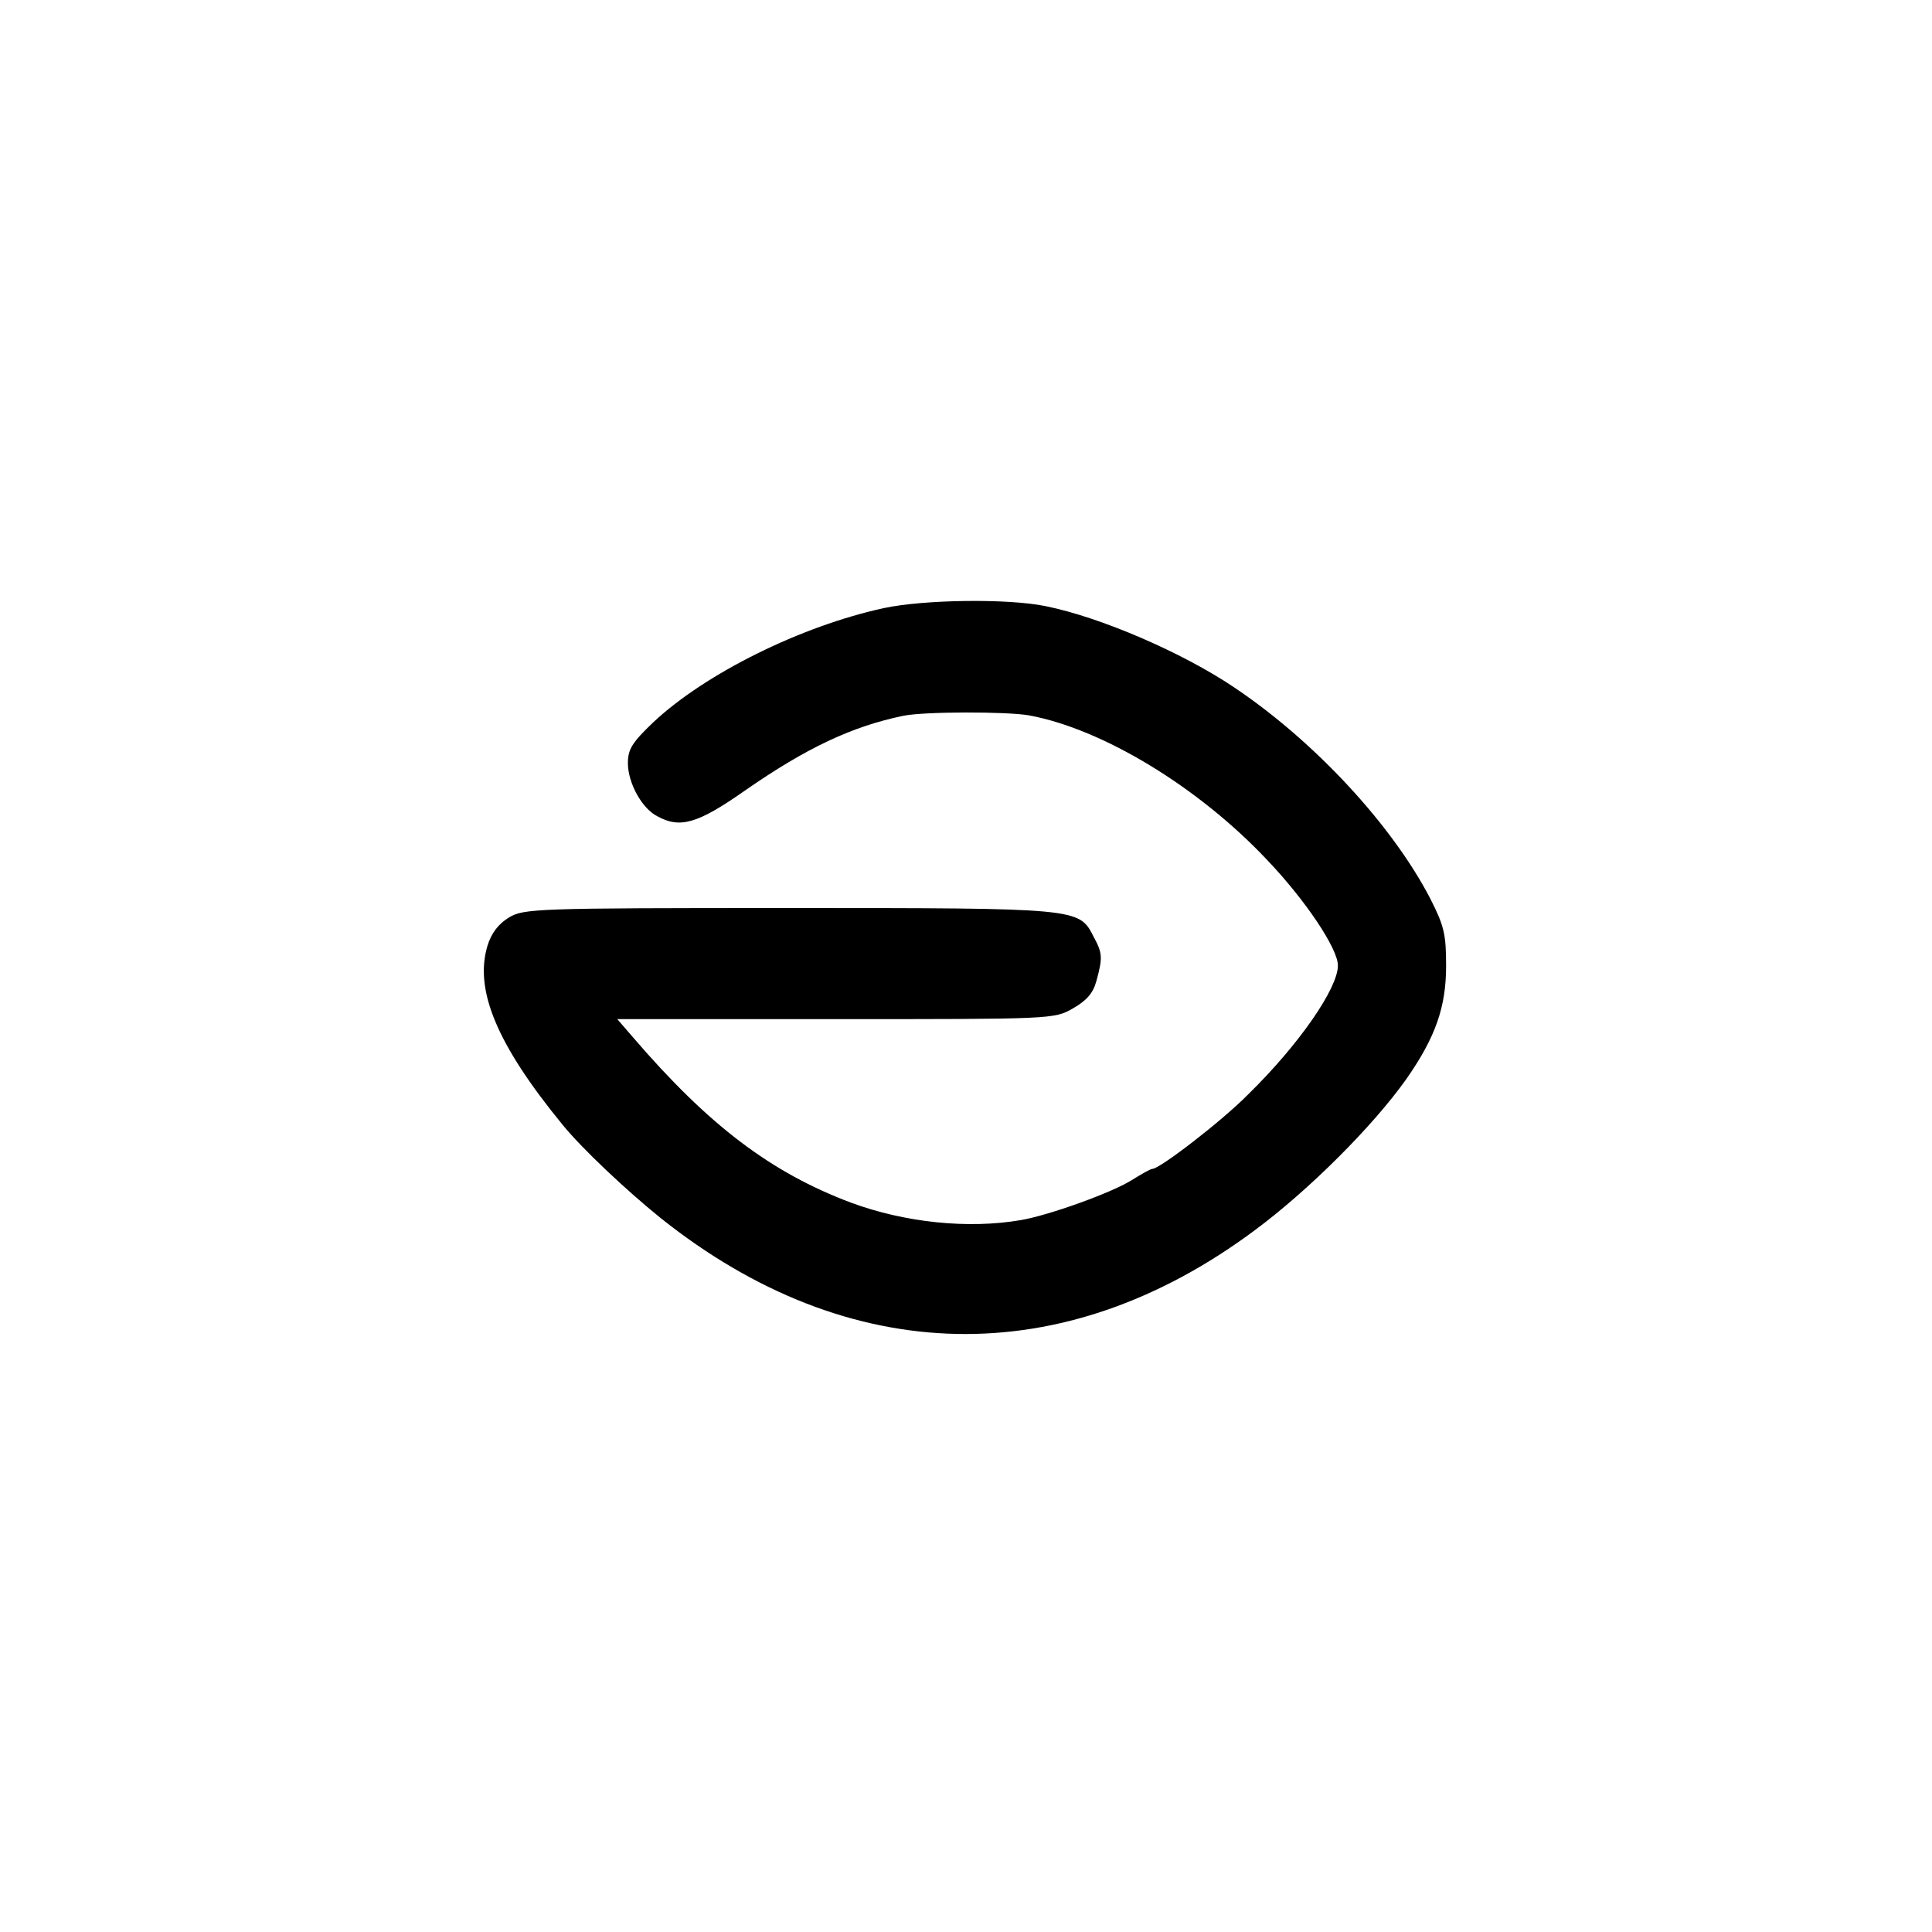
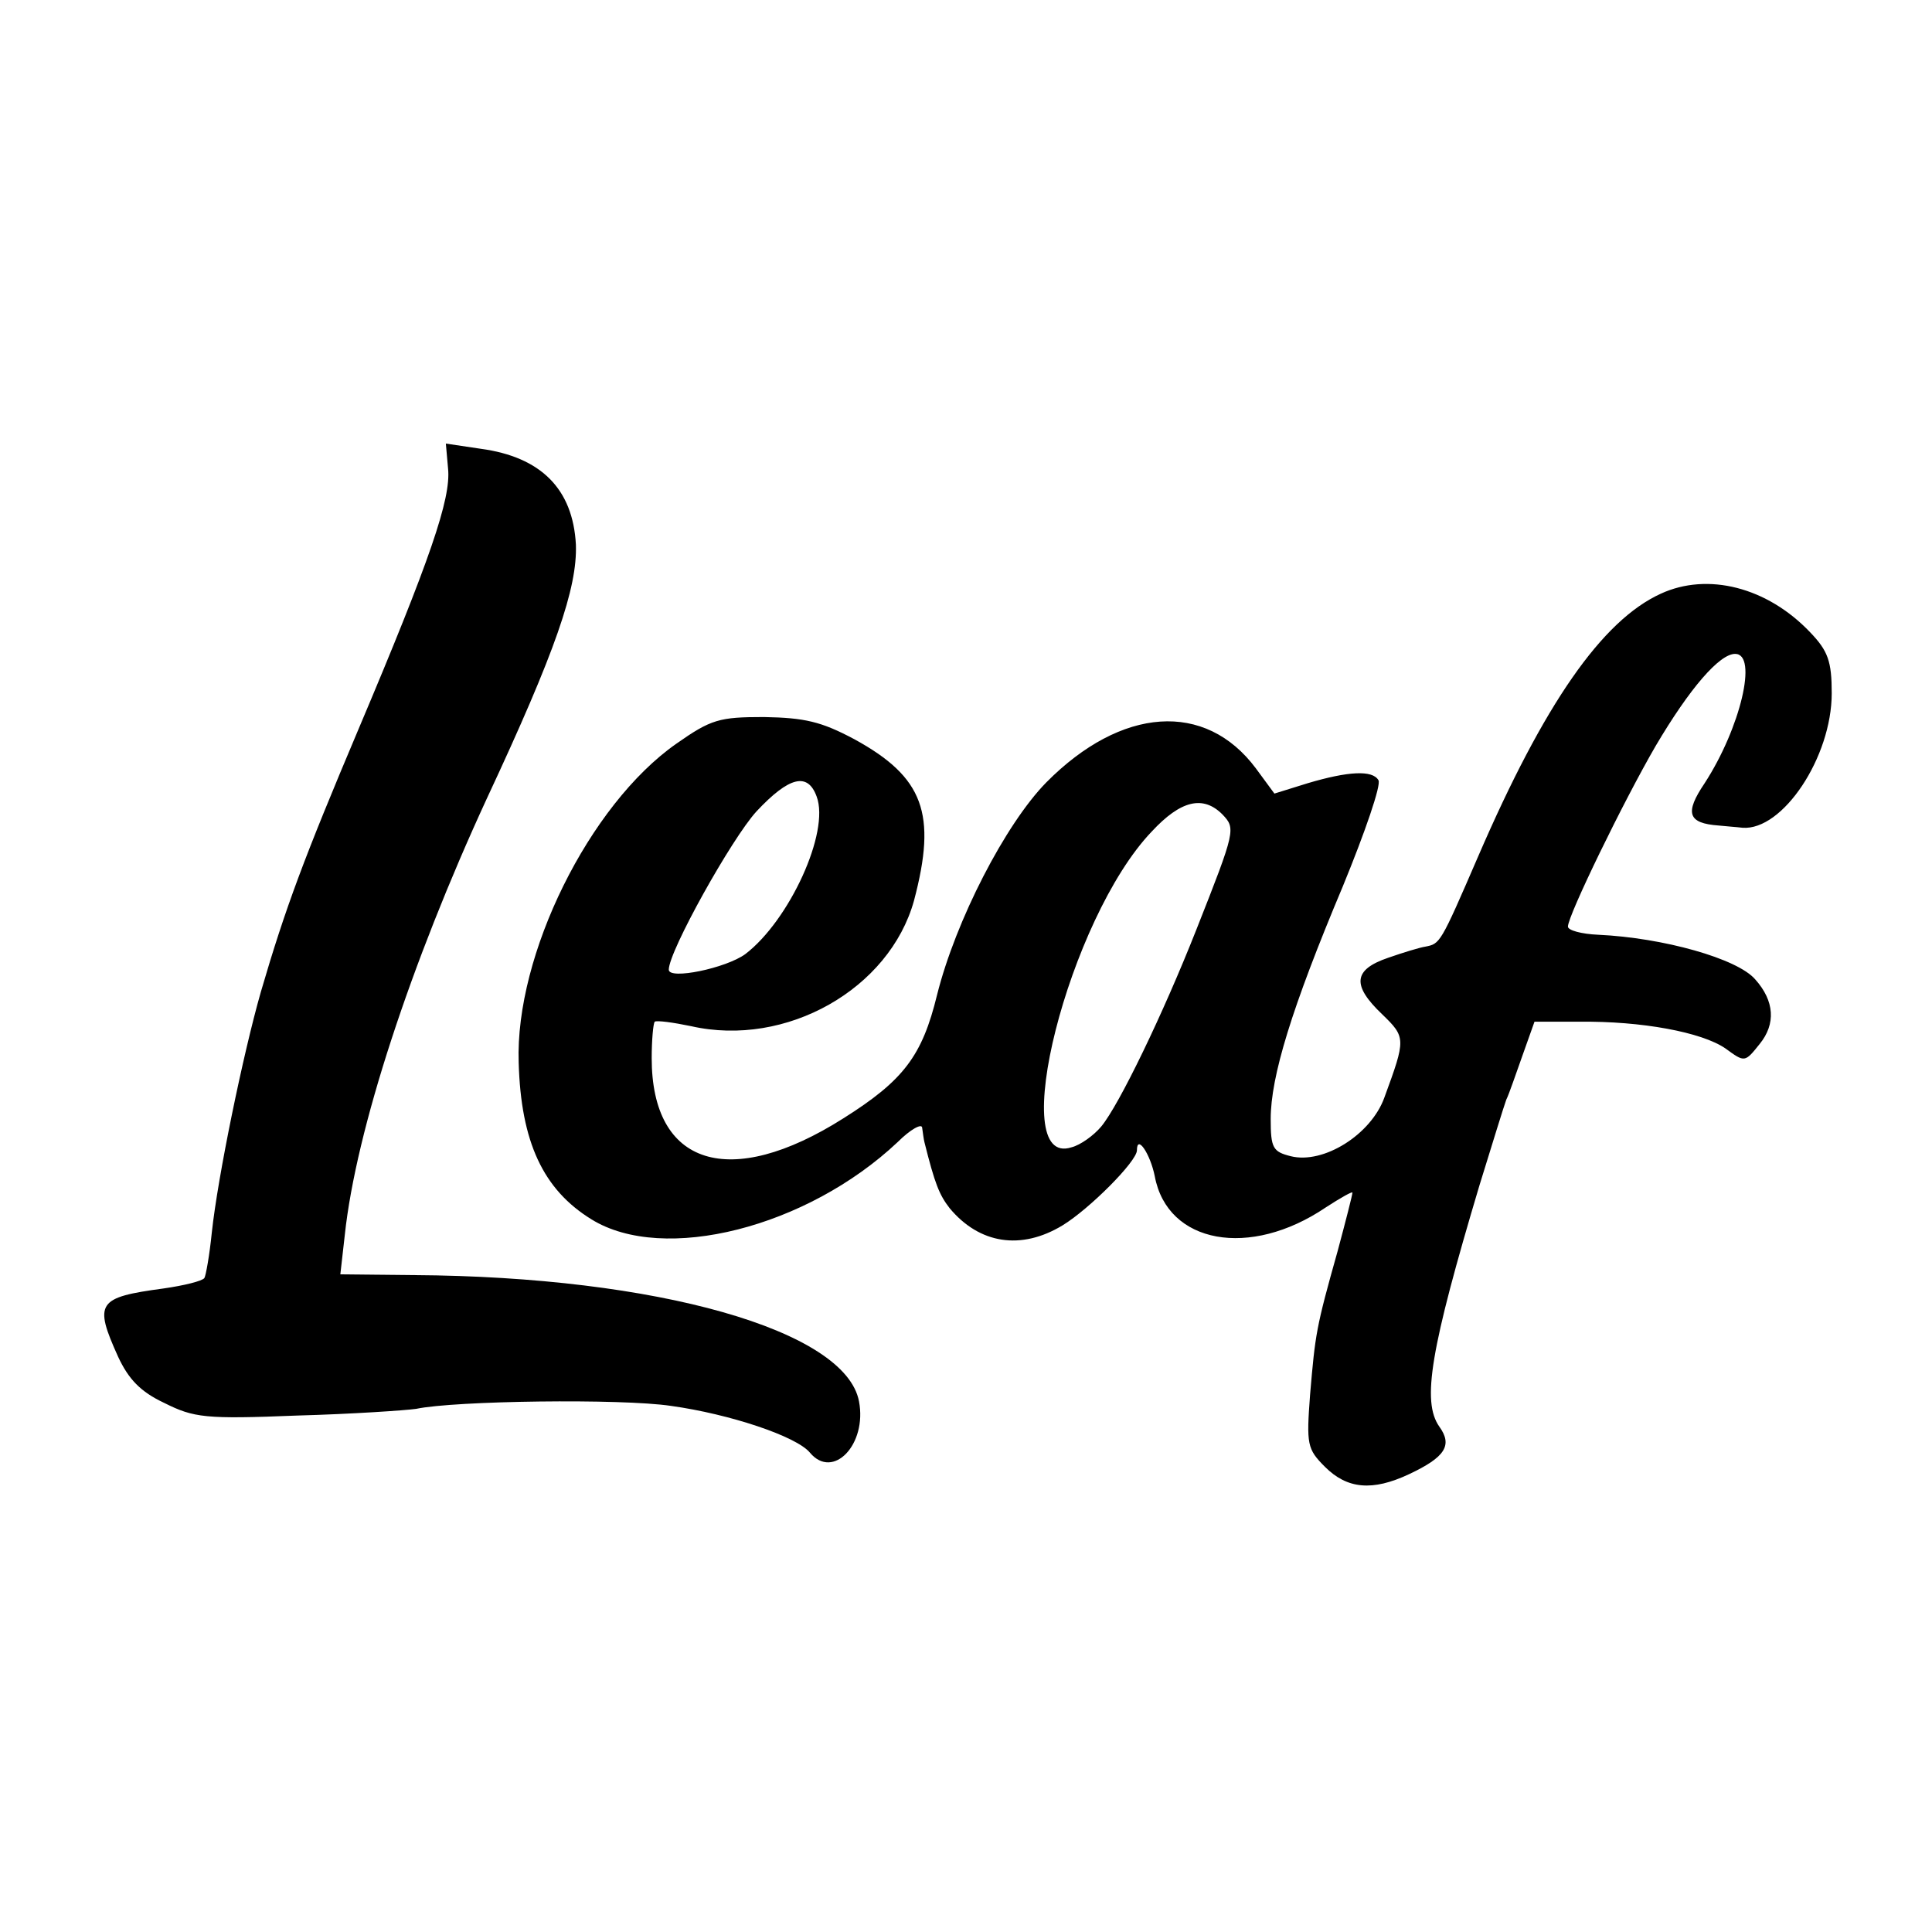
- <svg xmlns="http://www.w3.org/2000/svg" version="1.0" width="400pt" height="400pt" viewBox="0 0 400 400" preserveAspectRatio="xMidYMid meet">
-   <g transform="translate(0,400) scale(0.1,-0.1)" fill="#000000" stroke="none">
-     <path d="M1830 2741 c-171 -37 -369 -135 -477 -236 -44 -42 -53 -56 -53 -85 0 -41 29 -94 61 -110 47 -26 84 -15 181 53 128 89 222 133 328 155 44 9 213 9 260 1 153 -28 352 -149 494 -300 79 -83 146 -183 146 -218 0 -47 -80 -163 -185 -266 -55 -56 -184 -155 -199 -155 -4 0 -23 -11 -44 -24 -42 -26 -170 -72 -228 -82 -110 -19 -241 -5 -352 36 -165 62 -294 159 -452 343 l-32 37 452 0 c447 0 453 0 491 22 28 16 42 31 49 57 13 48 13 57 -6 92 -30 59 -30 59 -631 59 -526 0 -549 -1 -580 -20 -21 -13 -36 -32 -44 -59 -27 -91 20 -204 156 -370 39 -48 131 -135 203 -193 390 -311 834 -320 1230 -25 112 83 244 215 313 312 61 87 83 150 83 235 0 66 -4 83 -33 140 -79 152 -239 325 -406 437 -107 72 -276 145 -390 168 -77 16 -251 14 -335 -4z" />
+ <svg xmlns="http://www.w3.org/2000/svg" version="1.0" width="16pt" height="16pt" viewBox="0 0 16 16" preserveAspectRatio="xMidYMid meet">
+   <g transform="translate(0,16) scale(0.006154,-0.006154)" fill="#000000" stroke="none">
+     <path d="M603 1969 c4 -40 -24 -122 -120 -349 -74 -175 -99 -242 -132 -355 -24 -84 -58 -249 -66 -324 -3 -30 -8 -58 -10 -61 -3 -4 -27 -10 -55 -14 -89 -12 -94 -19 -61 -92 14 -30 30 -47 62 -62 40 -20 55 -22 179 -17 74 2 146 7 160 9 52 11 276 14 343 4 79 -11 169 -41 187 -63 31 -37 77 11 66 69 -18 96 -272 168 -599 170 l-99 1 6 53 c15 141 89 366 191 587 93 199 122 284 120 342 -4 75 -47 118 -128 129 l-47 7 3 -34z" />
+     <path d="M2235 1801 c-79 -36 -157 -148 -246 -354 -51 -118 -51 -117 -71 -121 -7 -1 -30 -8 -50 -15 -47 -16 -49 -37 -8 -76 32 -31 32 -33 3 -112 -18 -50 -82 -90 -126 -79 -24 6 -27 11 -27 50 0 57 28 149 97 313 30 73 52 137 48 143 -8 14 -41 12 -95 -4 l-45 -14 -25 34 c-68 91 -181 83 -282 -19 -55 -56 -122 -186 -147 -286 -20 -82 -45 -115 -126 -166 -153 -97 -258 -64 -258 81 0 24 2 46 4 49 3 2 25 -1 49 -6 128 -29 267 50 300 169 31 117 13 166 -80 217 -45 24 -67 29 -122 30 -60 0 -71 -3 -118 -36 -117 -82 -217 -284 -212 -429 3 -107 33 -171 98 -211 97 -60 290 -11 412 104 17 17 33 26 33 19 1 -7 2 -15 3 -19 14 -56 20 -71 34 -89 40 -48 96 -57 152 -23 36 22 100 86 100 101 0 22 18 -5 24 -35 17 -91 128 -111 230 -42 20 13 36 22 36 20 0 -3 -9 -38 -20 -79 -29 -103 -30 -111 -37 -193 -5 -67 -4 -73 20 -97 30 -30 64 -33 113 -10 49 23 59 39 41 64 -24 34 -12 104 54 325 17 55 33 107 36 115 4 8 13 35 22 60 l16 45 60 0 c84 1 165 -14 197 -36 26 -19 26 -19 46 6 22 27 20 58 -6 87 -24 28 -124 56 -211 60 -23 1 -41 6 -41 11 0 15 75 169 118 243 46 78 86 124 107 124 31 0 7 -100 -41 -174 -27 -40 -23 -54 19 -57 9 -1 24 -2 32 -3 54 -4 120 95 120 181 0 43 -5 57 -29 82 -58 61 -138 81 -201 52z m-1136 -273 c18 -48 -37 -167 -96 -212 -26 -19 -103 -35 -103 -21 0 25 85 177 118 213 44 47 69 53 81 20z m546 -24 c18 -19 18 -21 -35 -155 -45 -114 -104 -236 -128 -265 -10 -12 -28 -25 -40 -28 -89 -29 -4 308 108 425 39 42 69 49 95 23z" />
  </g>
</svg>
